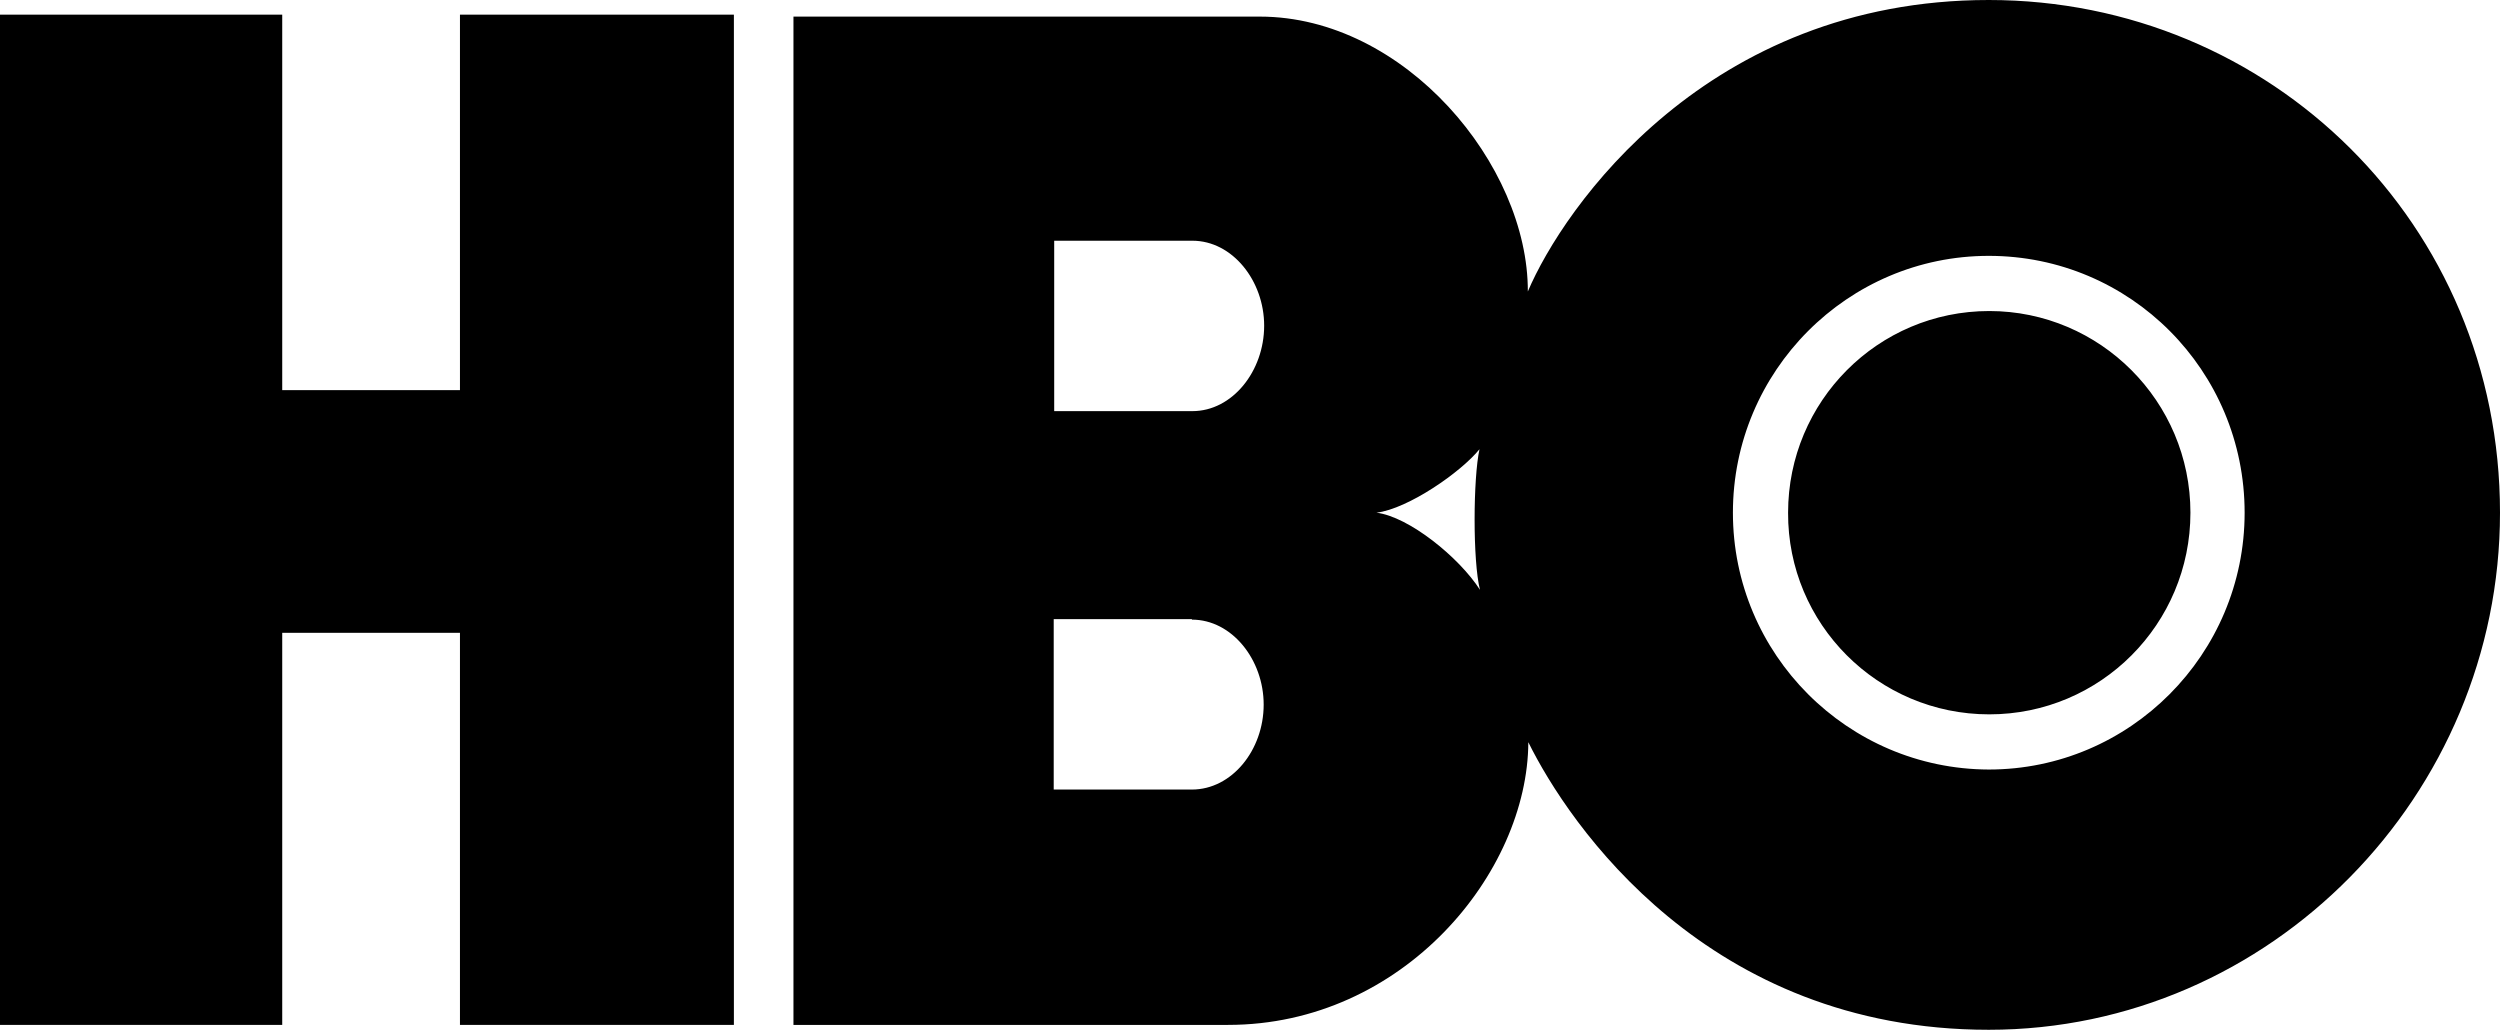
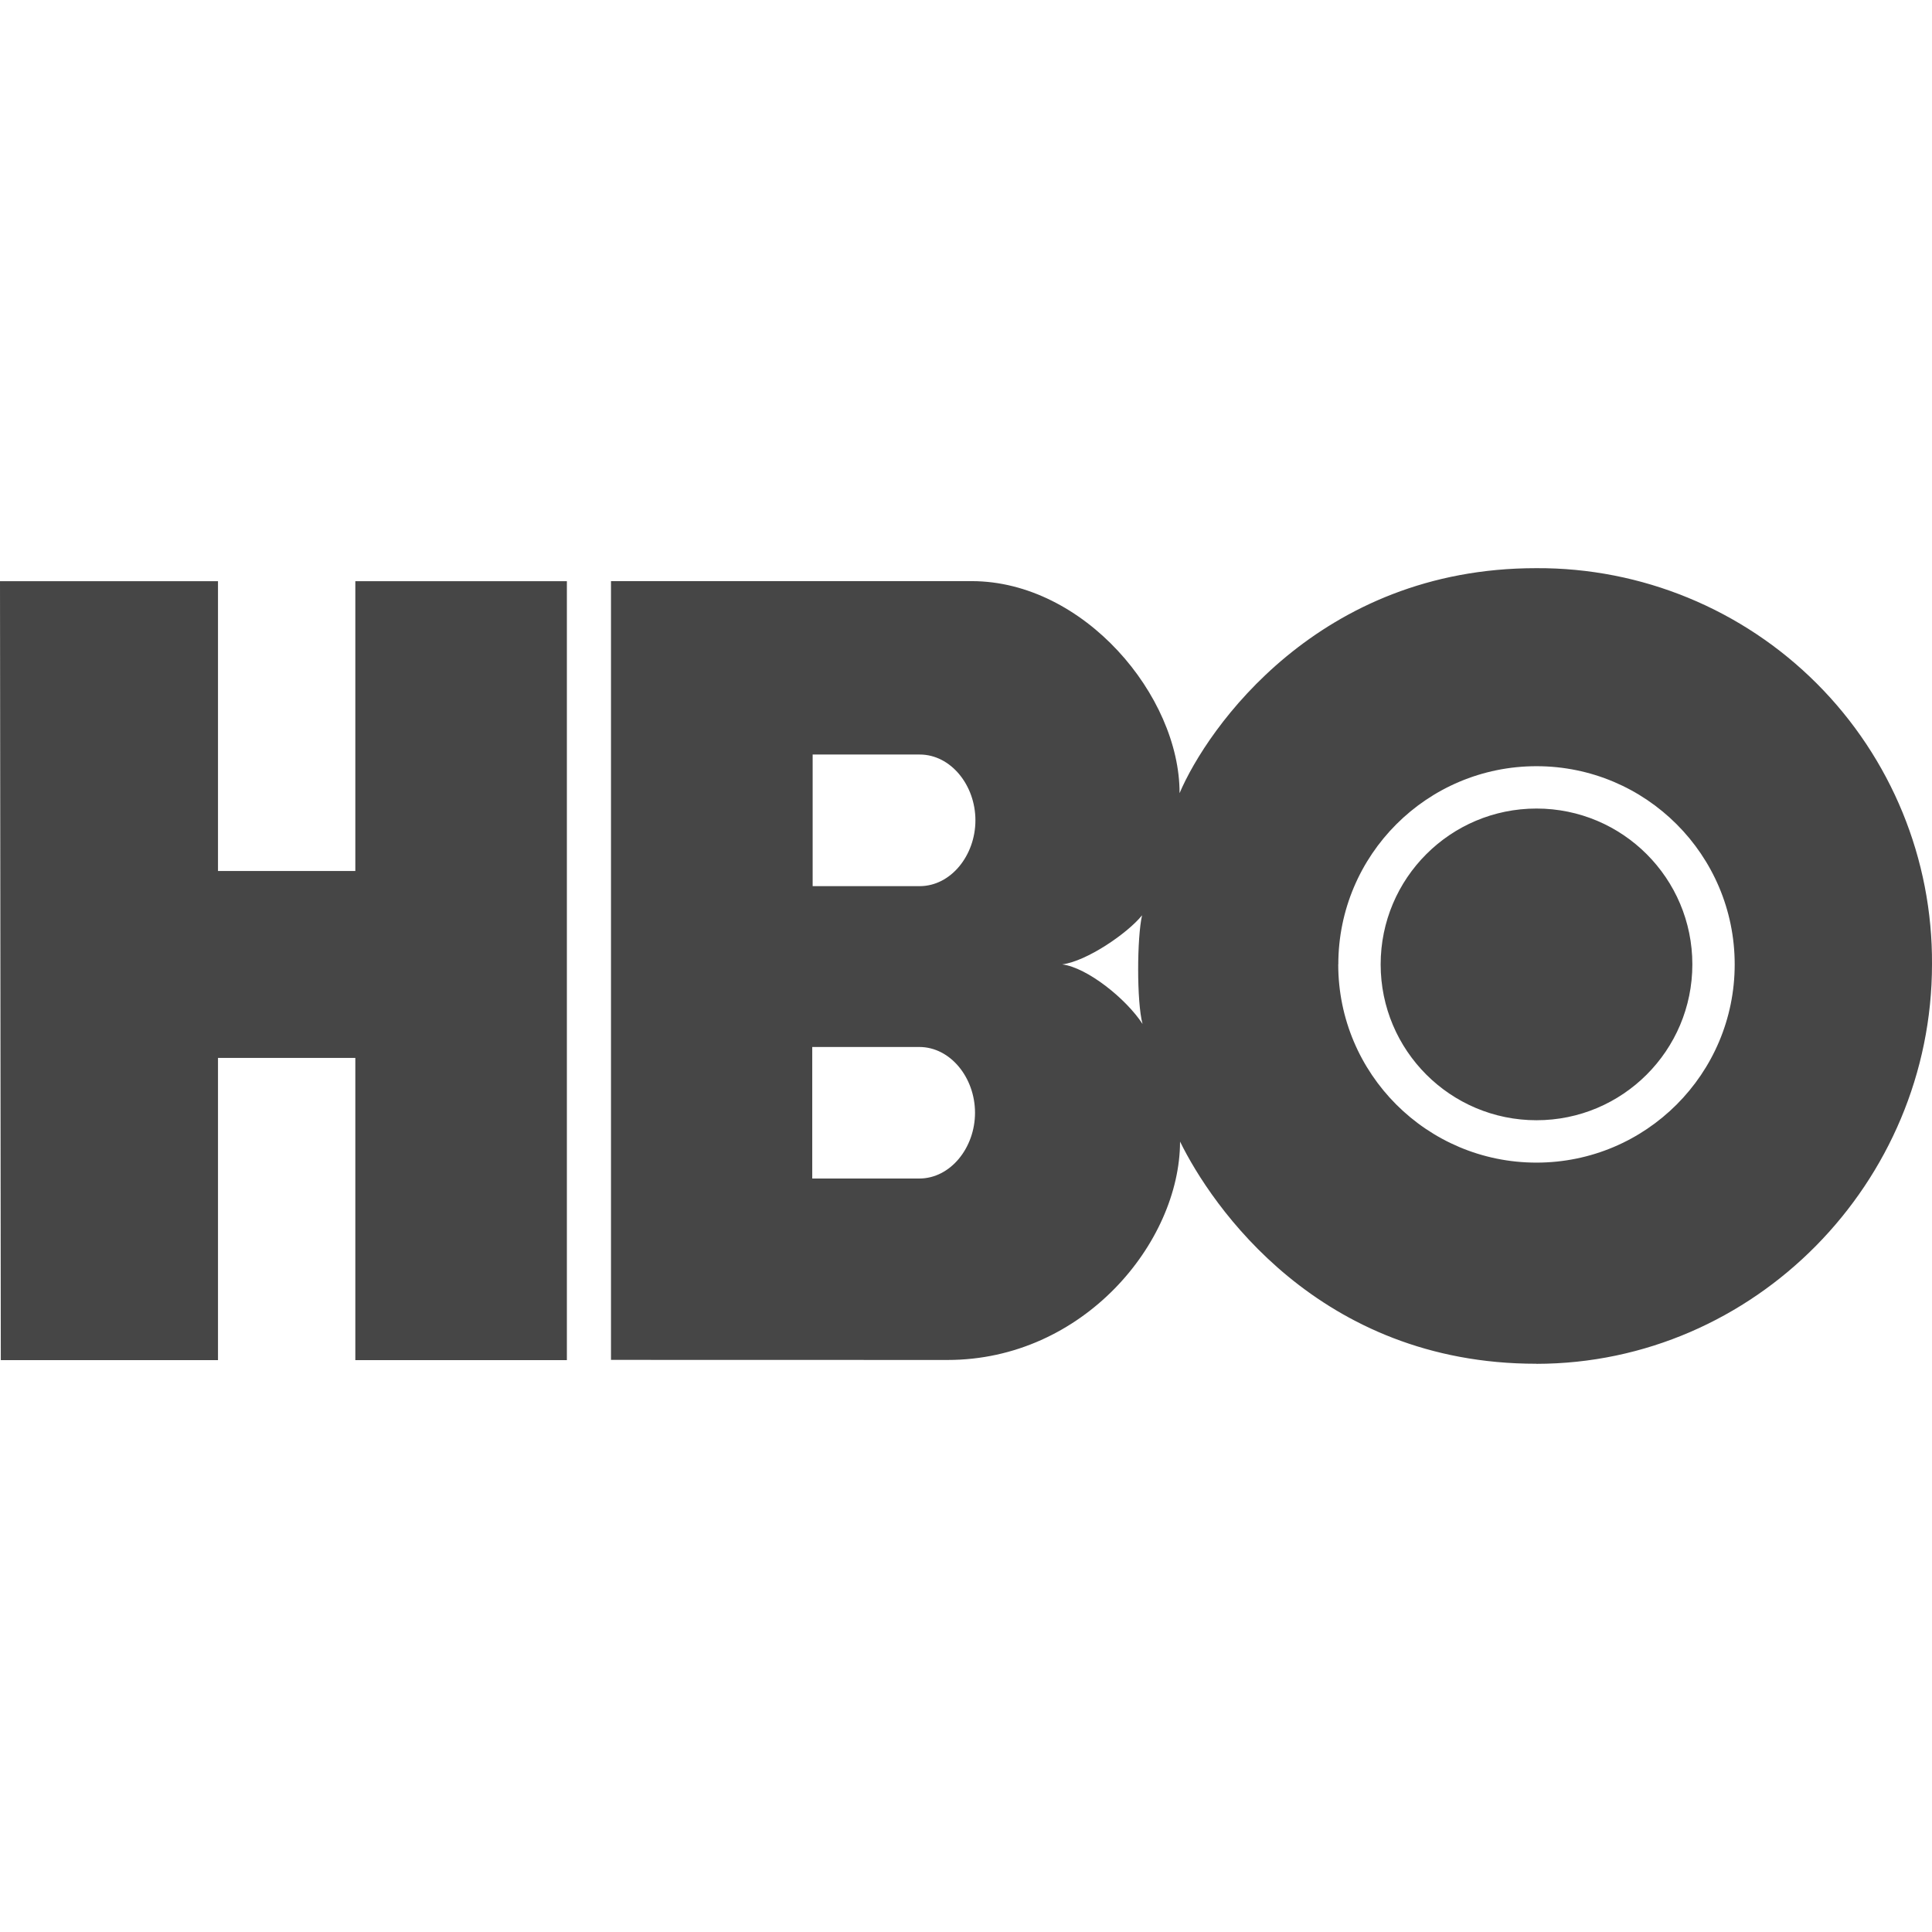
- <svg xmlns="http://www.w3.org/2000/svg" xml:space="preserve" id="svg200" x="0" y="0" version="1.1" viewBox="0 150.6 512 210.9">
-   <style>.st0{fill-rule:evenodd;clip-rule:evenodd}</style>
-   <g id="hbo-logo-blk">
-     <path id="Fill-15" d="M150.3 360.5H94.2v-80.3H57.8v80.3H0V153.6h57.8v76.9h36.4v-76.9h56.1z" class="st0" />
-     <path id="Fill-16" d="M407.4 296.9c22.8 0 41.2-18.5 41.2-41.3s-18.5-41.3-41.2-41.3c-22.8 0-41.2 18.5-41.2 41.3-.1 22.8 18.4 41.3 41.2 41.3m-52.5-41.3c0-29 23.5-52.6 52.4-52.6 29 0 52.4 23.5 52.4 52.6 0 29-23.5 52.6-52.4 52.6-28.9-.1-52.4-23.6-52.4-52.6m-73 0c6.5-.8 17.3-8.3 21.1-13-1.3 5.9-1.4 22.9.1 28.8-4.3-6.7-14.6-15-21.2-15.8m-37.7-55.7c8.2 0 14.7 8.2 14.7 17.4 0 9.3-6.5 17.5-14.7 17.5h-28.3v-34.9zm-.1 77.6c8.2 0 14.7 8.2 14.7 17.4 0 9.3-6.5 17.4-14.7 17.4h-28.3v-34.9h28.3zm163.2 84c57.7 0 104.7-48.1 104.7-105.9 0-59.1-47-105-104.7-105-57.6 0-87.1 42.5-94.4 59.7.1-25.9-25.2-56.3-54.9-56.3h-95.5v206.5h89c35.9 0 61.4-31.2 61.5-57.9 8.3 16.8 36.7 58.9 94.3 58.9" class="st0" />
-   </g>
+ <svg xmlns="http://www.w3.org/2000/svg" width="24" height="24" viewBox="0 0 24 24">
+   <path fill="#464646" d="M7.042 16.896H4.414v-3.754H2.708v3.754H.01L0 7.22h2.708v3.6h1.706v-3.6h2.628zm12.043.046C21.795 16.94 24 14.689 24 11.978a4.89 4.89 0 0 0-4.915-4.92c-2.707-.002-4.09 1.991-4.432 2.795c.003-1.207-1.187-2.632-2.58-2.634H7.59v9.674l4.181.001c1.686 0 2.886-1.46 2.888-2.713c.385.788 1.72 2.762 4.427 2.76zm-7.665-3.936c.387 0 .692.382.692.817s-.305.817-.692.817h-1.33v-1.634zm.005-3.633c.387 0 .692.382.692.817c0 .436-.305.818-.692.818h-1.33V9.373zm1.77 2.607c.305-.039.813-.387.992-.61c-.063.276-.068 1.074.006 1.35c-.204-.314-.688-.701-.998-.74m3.43 0a2.462 2.462 0 1 1 4.924 0a2.462 2.462 0 0 1-4.925 0zm2.462 1.936a1.936 1.936 0 1 0 0-3.872a1.936 1.936 0 0 0 0 3.872" />
</svg>
